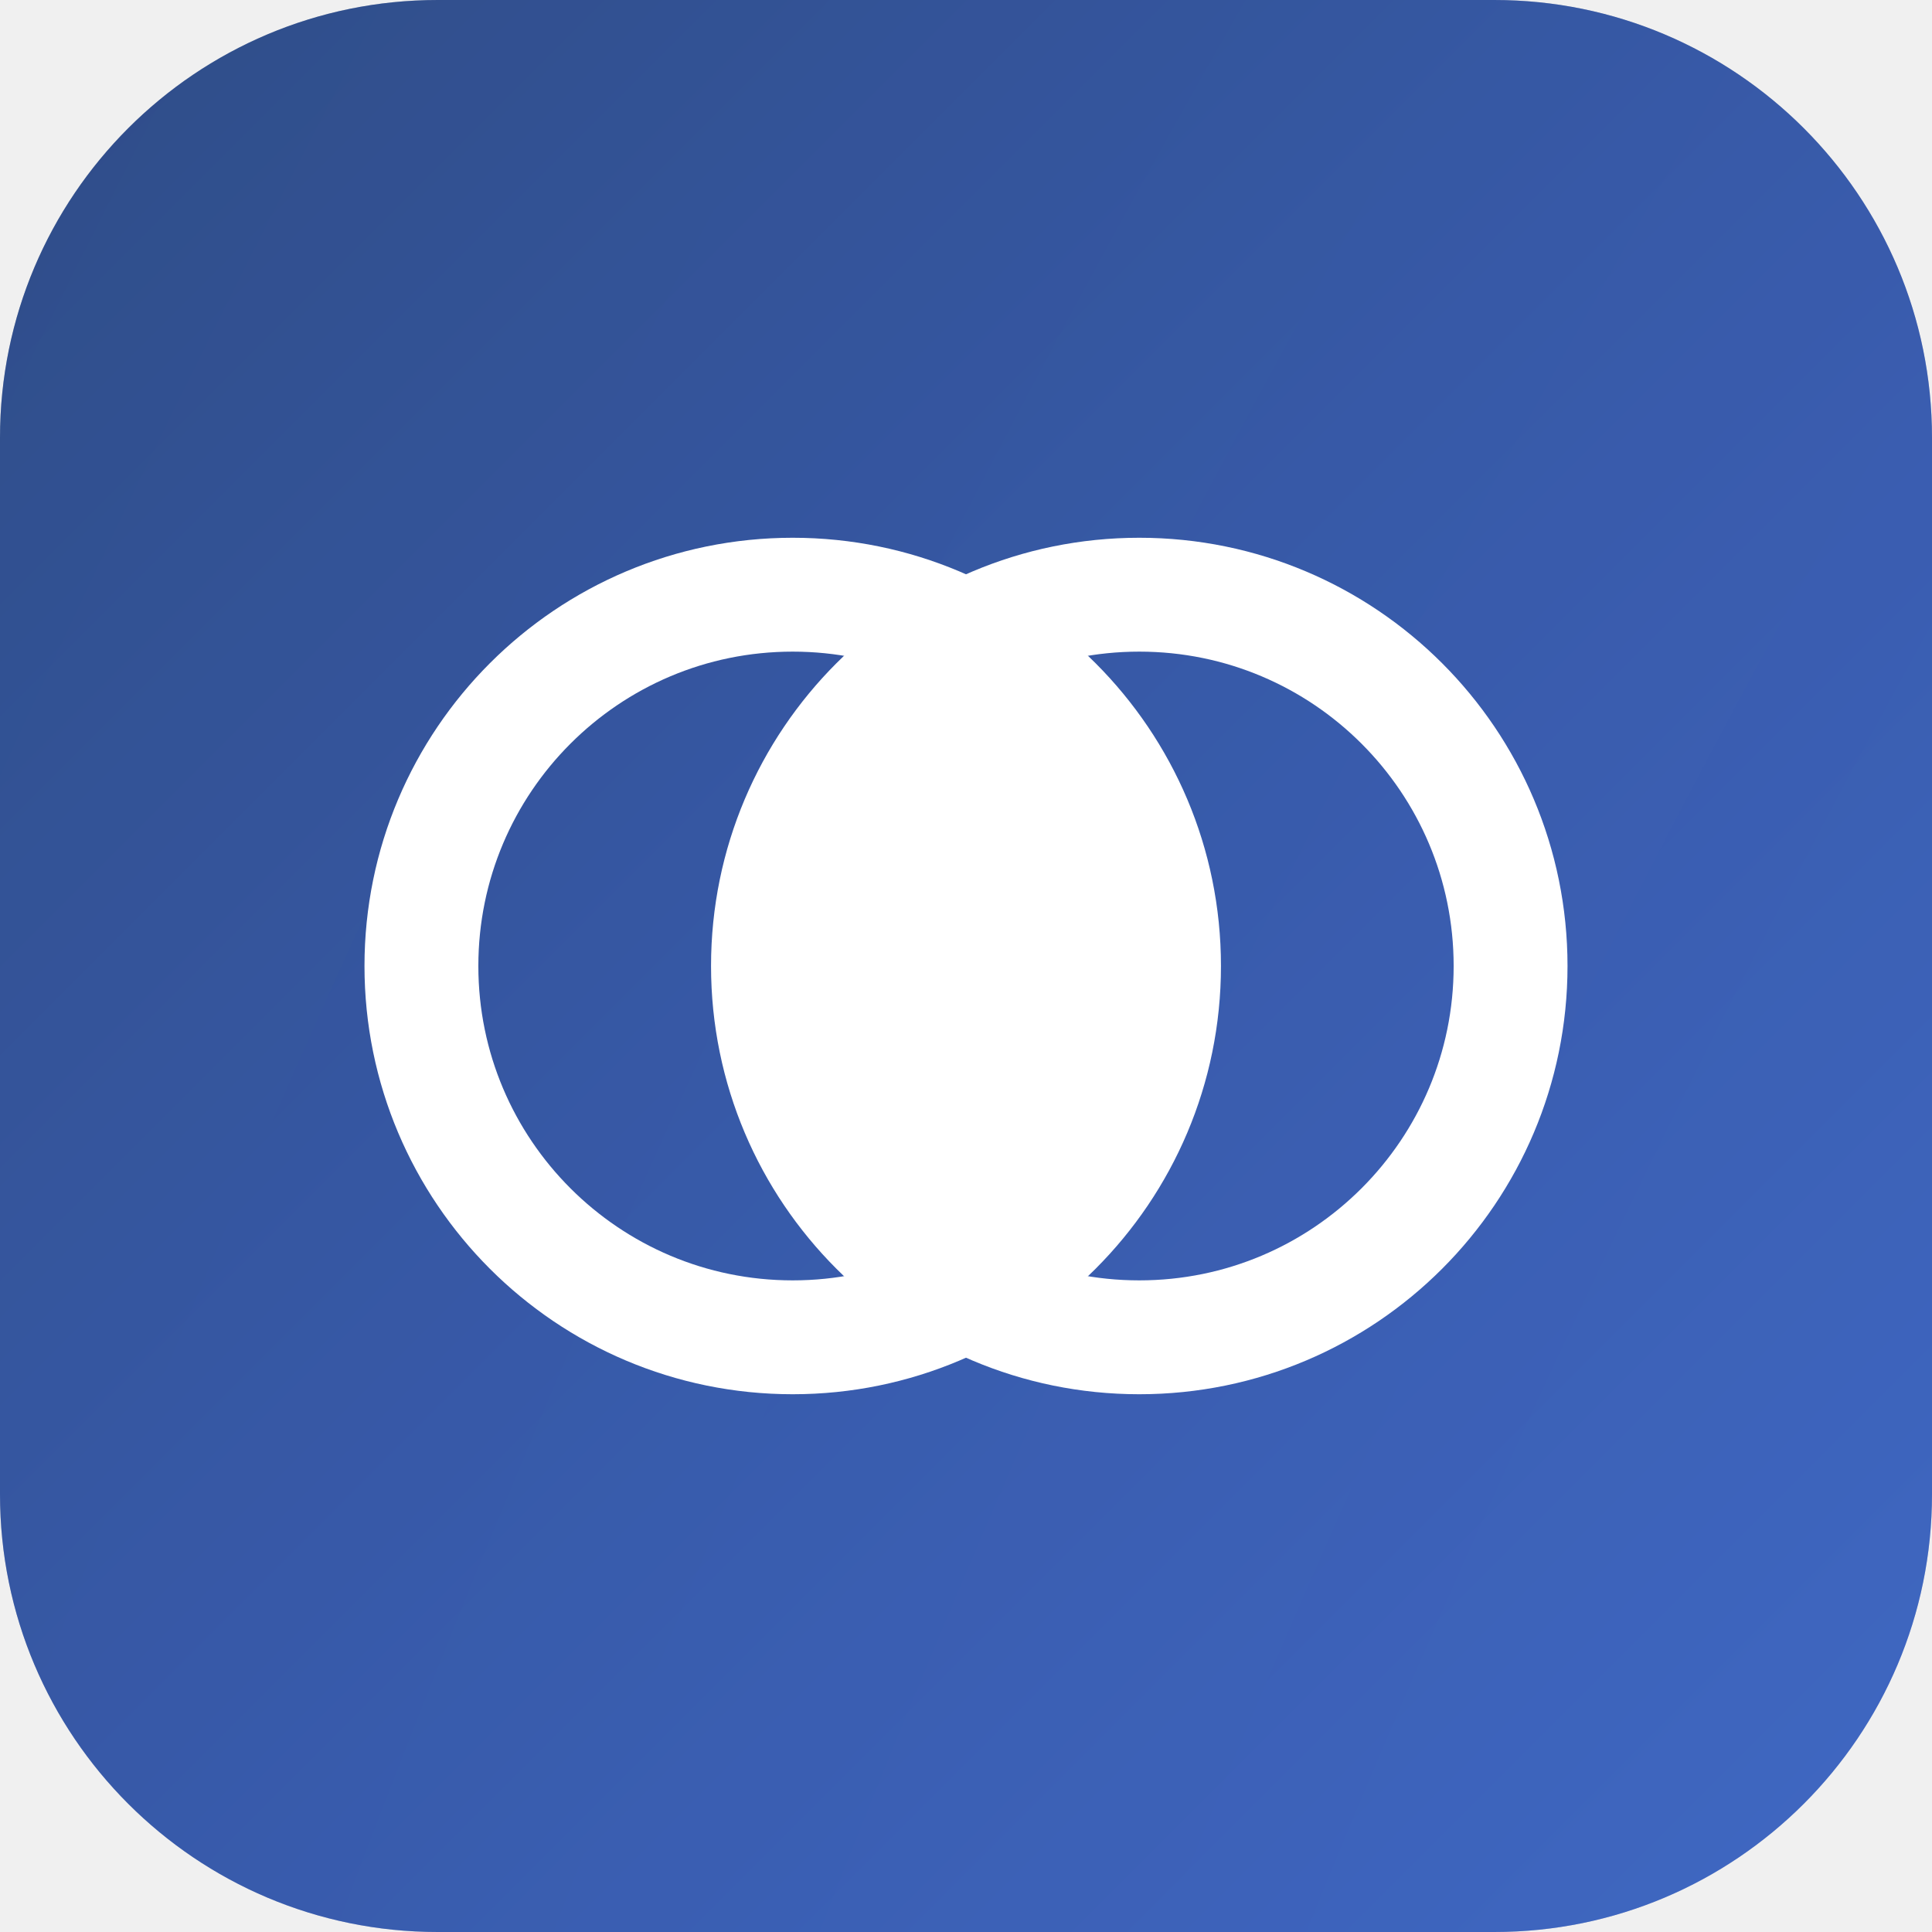
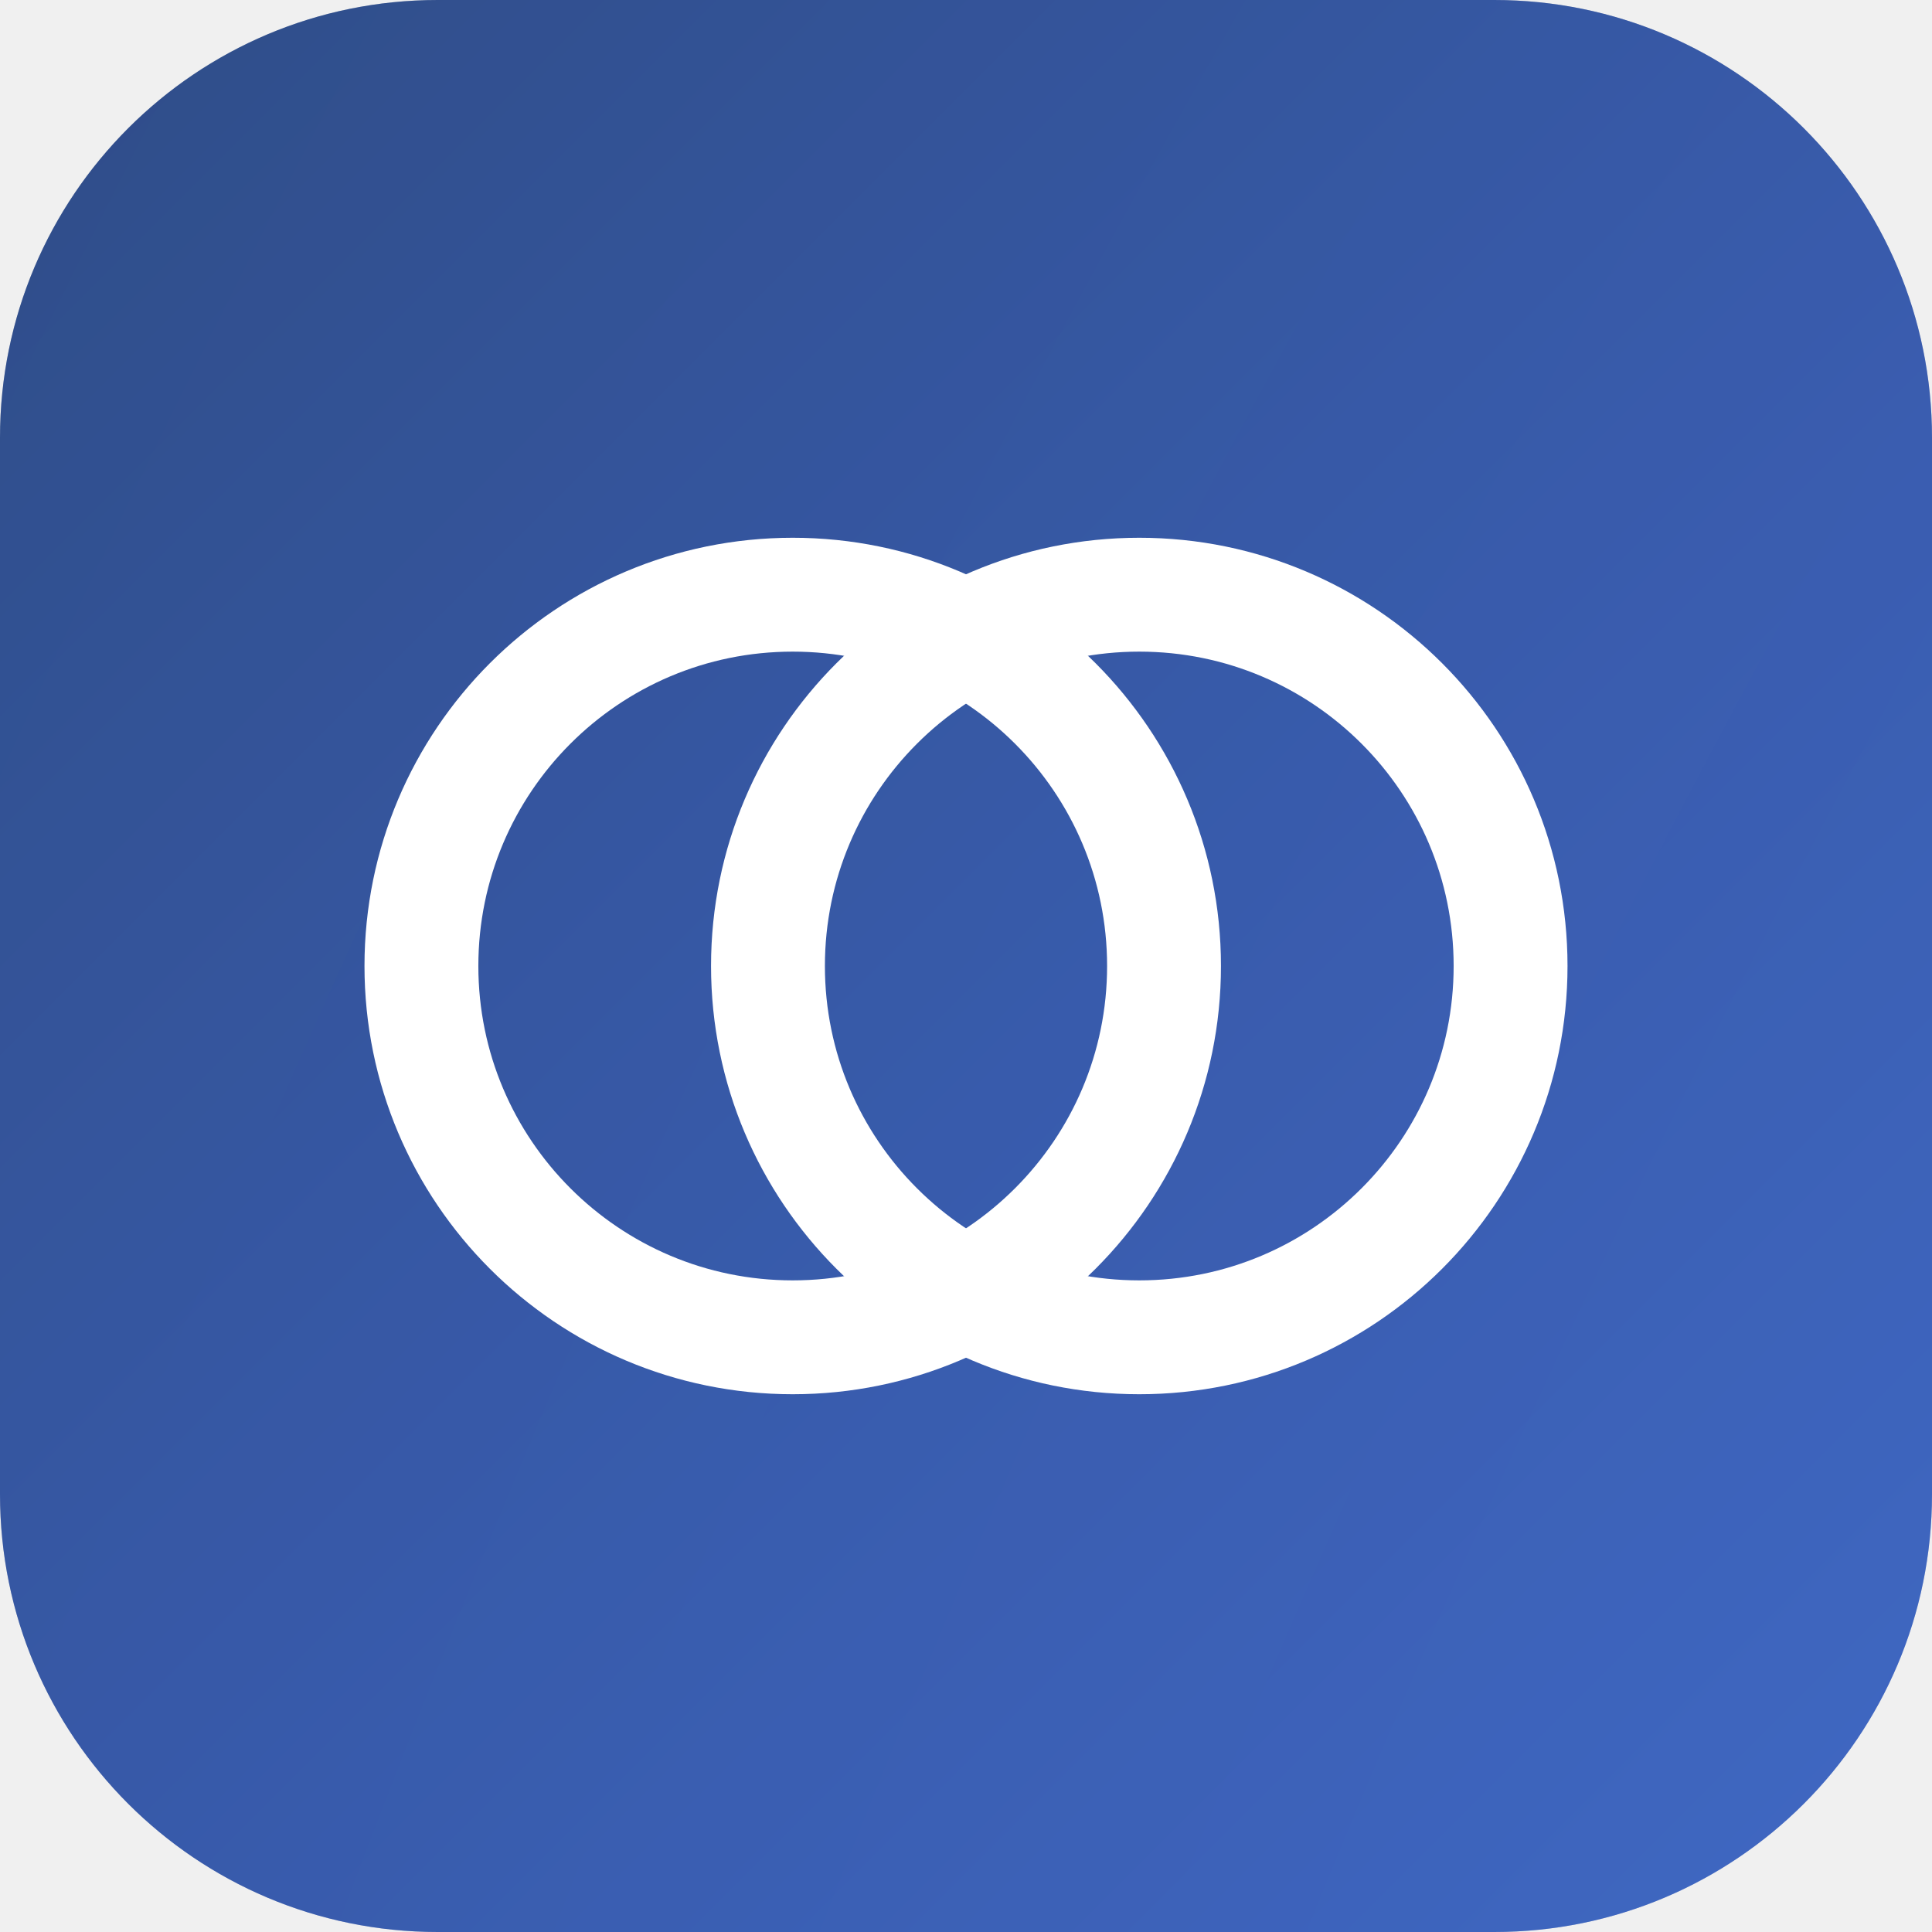
<svg xmlns="http://www.w3.org/2000/svg" viewBox="0 0 64 64">
  <defs>
    <linearGradient id="gs" x1="0" y1="0" x2="1" y2="1">
      <stop offset="0" stop-color="#16305E" />
      <stop offset=".55" stop-color="#22438F" />
      <stop offset="1" stop-color="#2B53AE" />
    </linearGradient>
    <radialGradient id="hs" cx="0" cy="0" r="1" gradientTransform="translate(12 6) scale(50)">
      <stop offset="0" stop-color="#78A0FF" stop-opacity=".35" />
      <stop offset="1" stop-color="#78A0FF" stop-opacity="0" />
    </radialGradient>
  </defs>
  <rect width="64" height="64" rx="14.5" fill="url(#gs)" />
  <rect width="64" height="64" rx="14.5" fill="url(#hs)" />
  <g transform="translate(32 32) scale(0.82) translate(-32 -32)">
-     <path d="M32 18.73A15 15 0 0 1 32 45.27A15 15 0 0 1 32 18.73Z" fill="#FFFFFF" />
    <circle cx="25" cy="32" r="15" fill="none" stroke="#FFFFFF" stroke-width="4.6" />
    <circle cx="39" cy="32" r="15" fill="none" stroke="#FFFFFF" stroke-width="4.6" />
  </g>
</svg>
